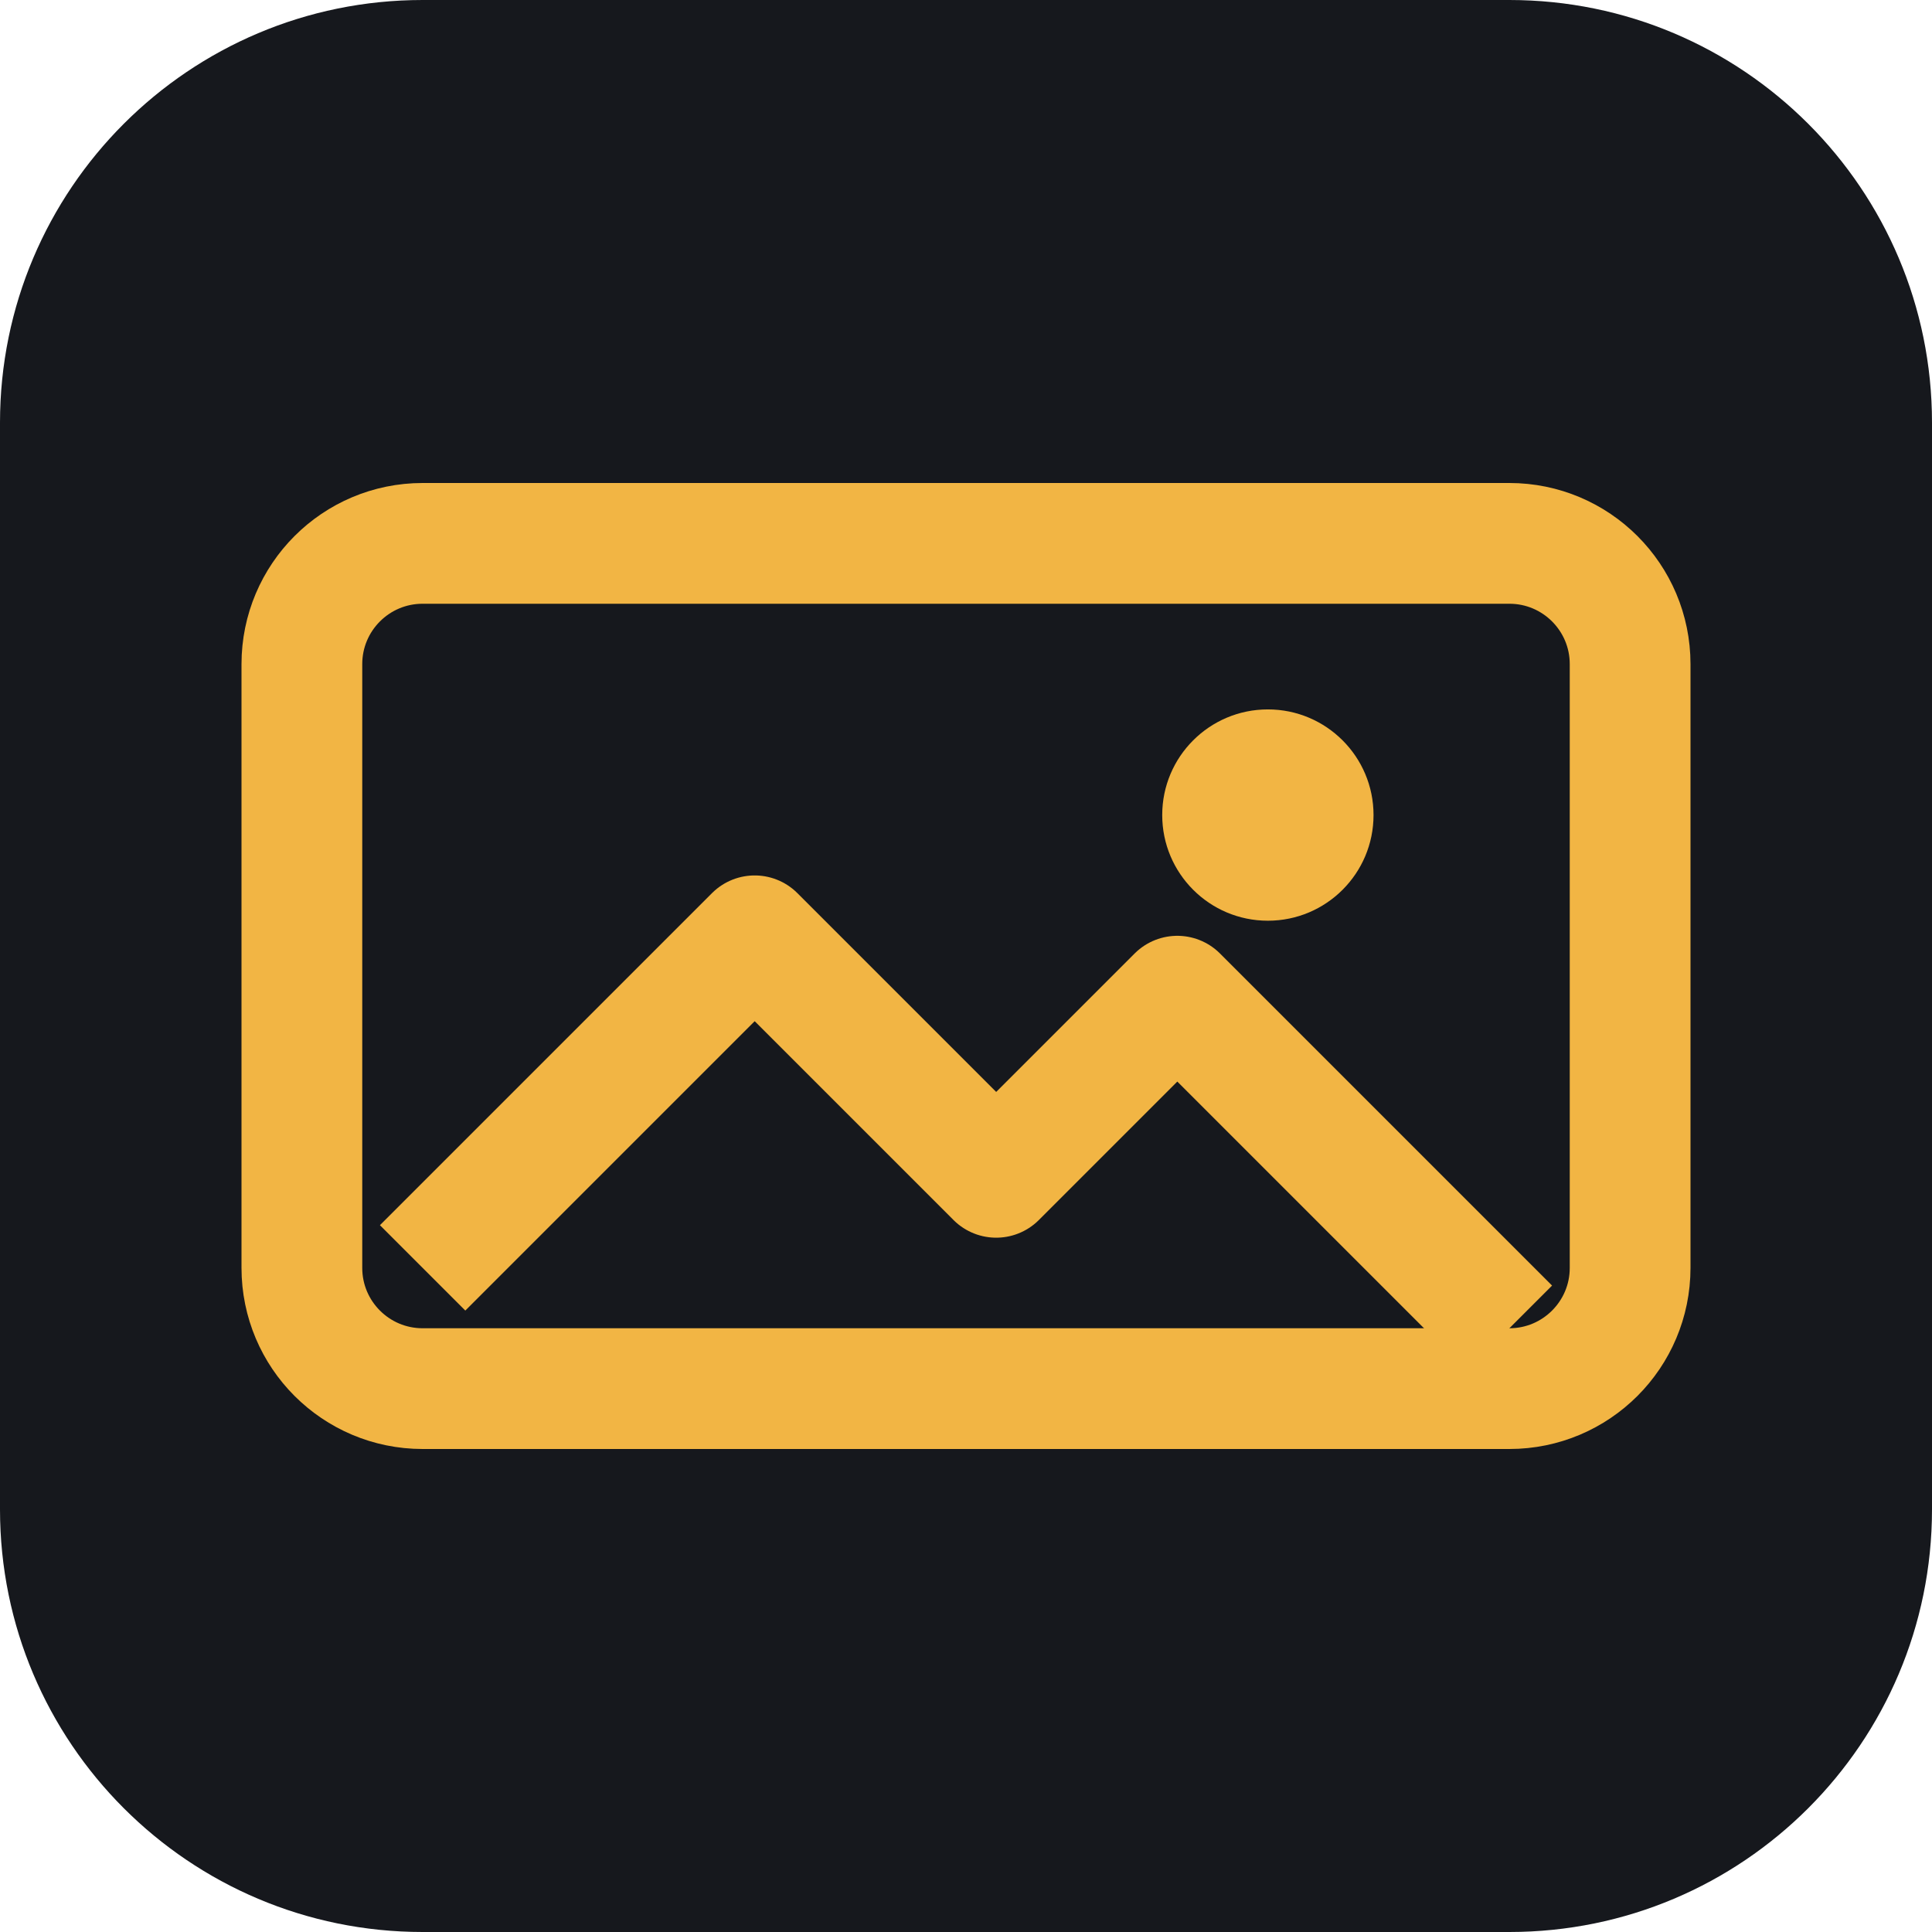
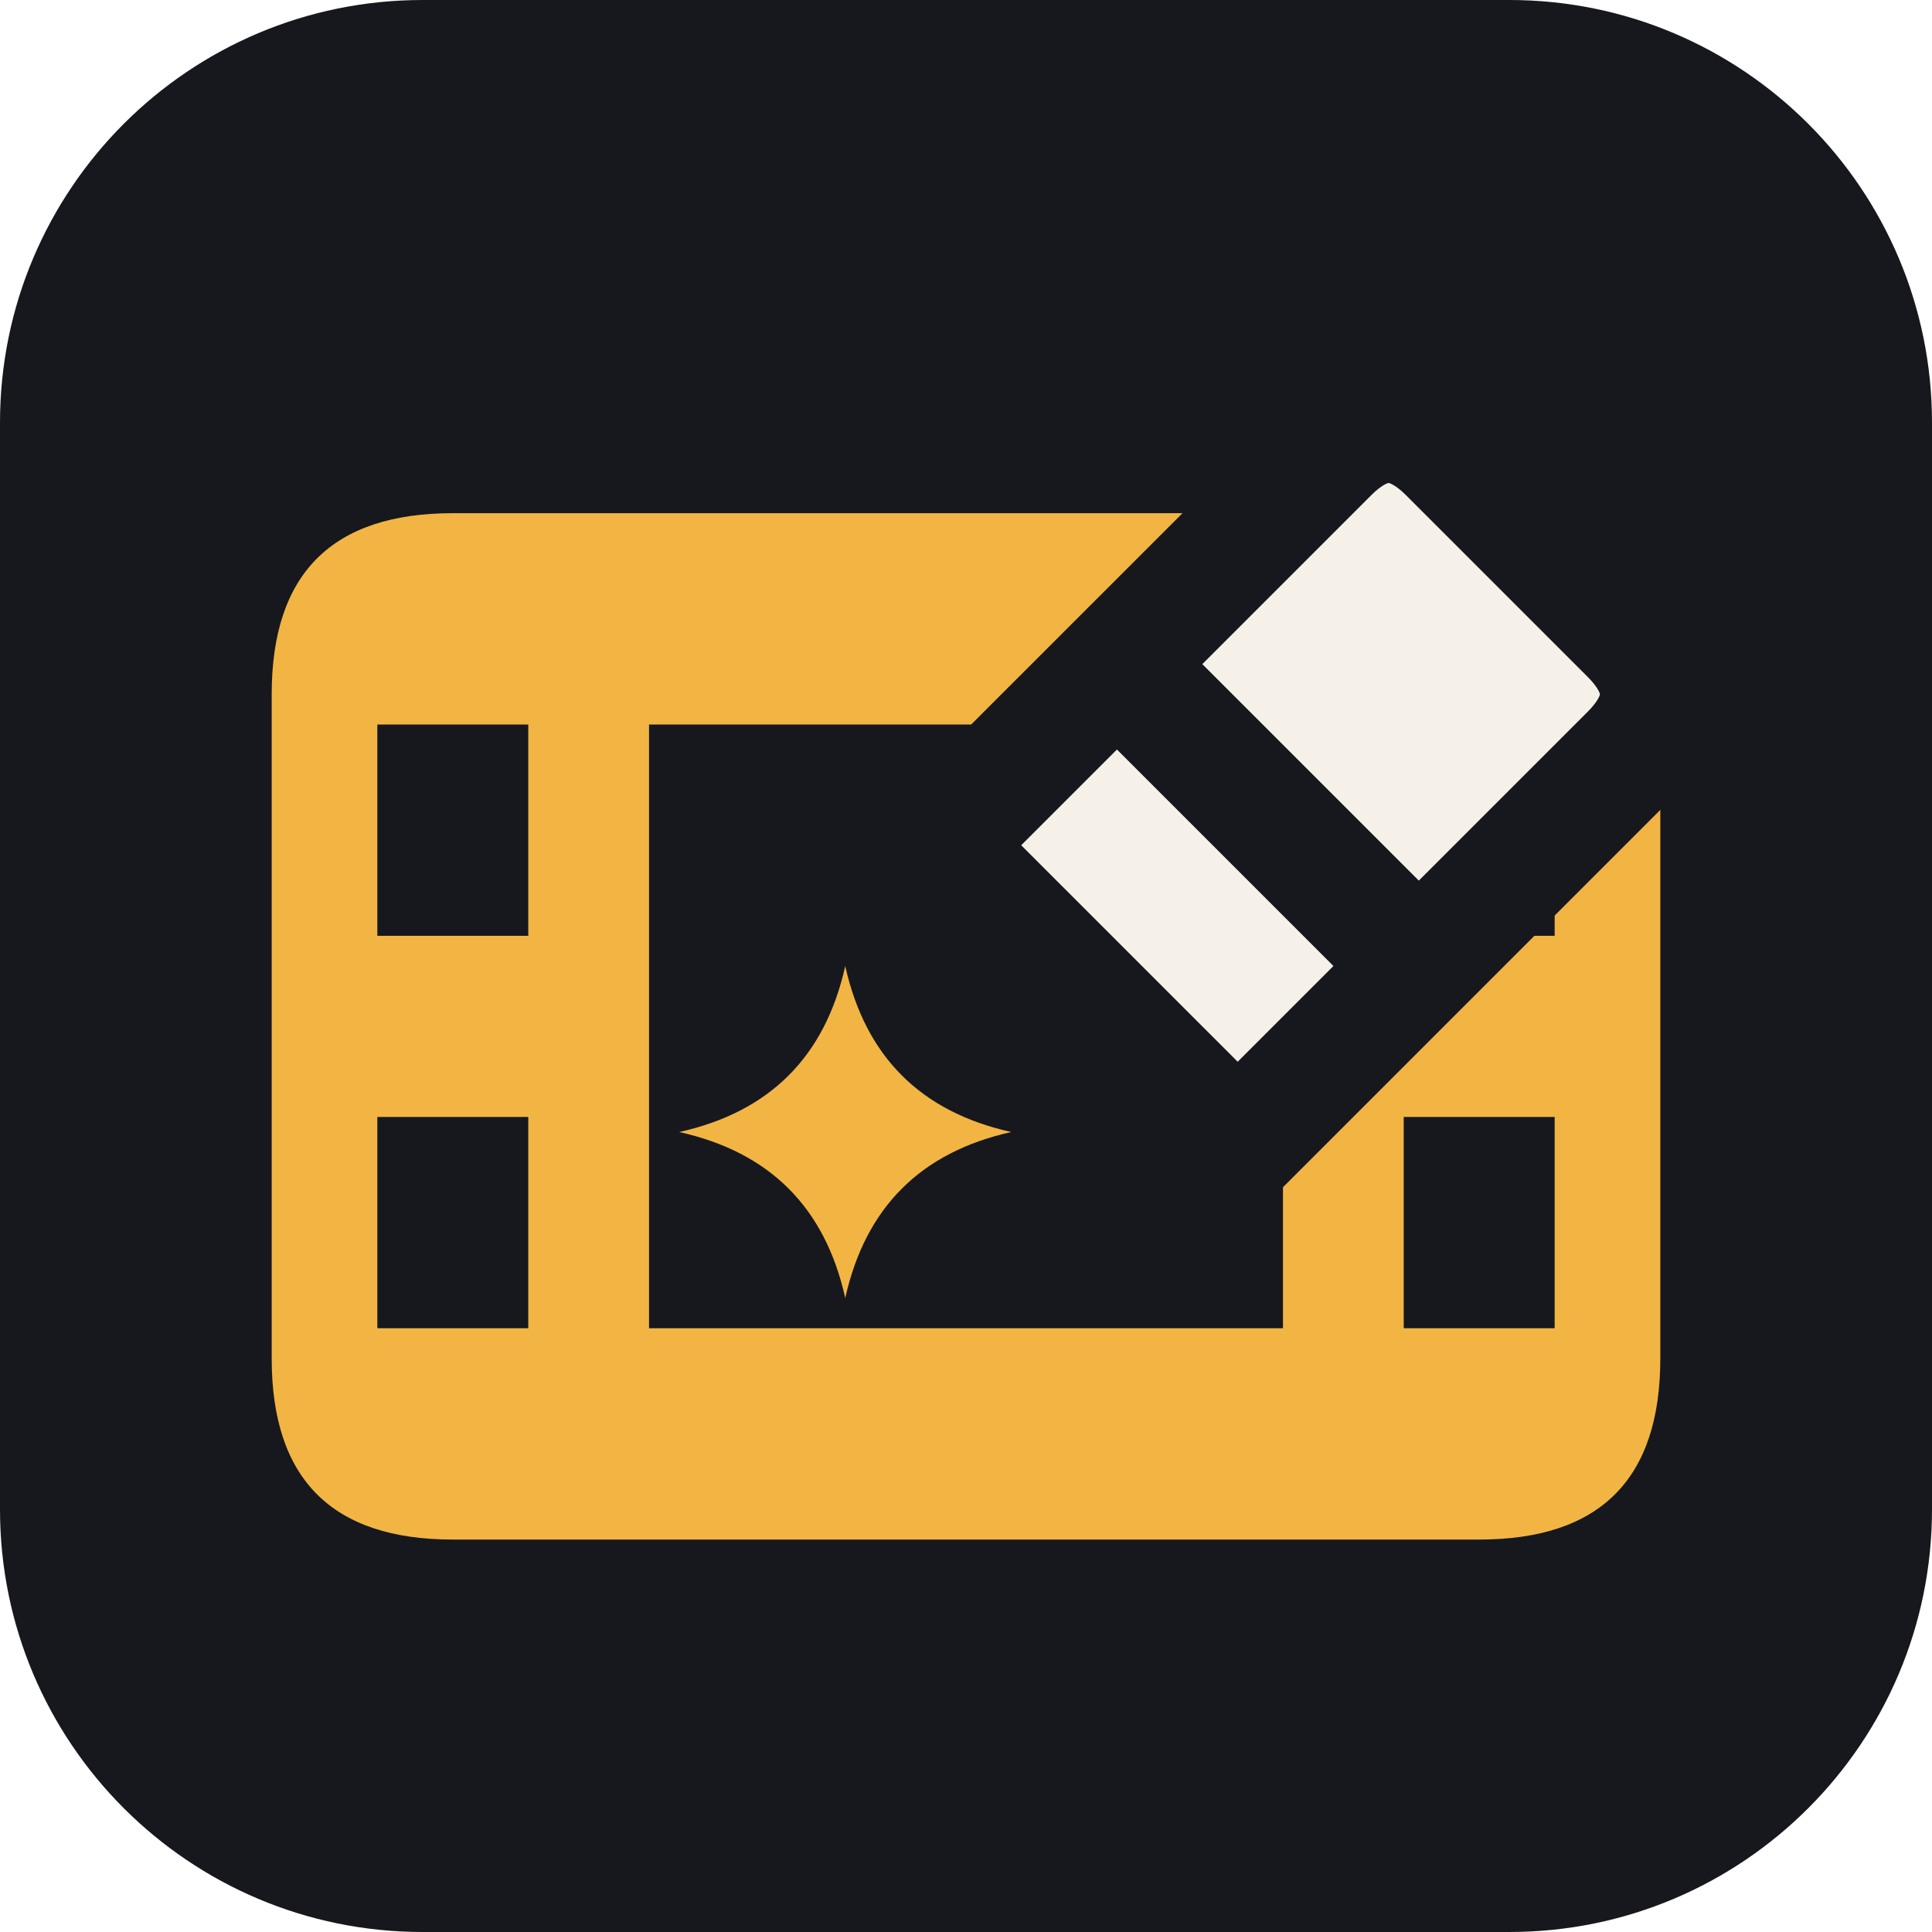
<svg xmlns="http://www.w3.org/2000/svg" width="64" height="64" viewBox="0 0 64 64">
  <rect width="64" height="64" rx="14" fill="#16181d" />
-   <rect x="10" y="18" width="44" height="28" rx="4" fill="none" stroke="#f2b544" stroke-width="4" />
-   <path d="M14 42l11-11 8 8 6-6 11 11" fill="none" stroke="#f2b544" stroke-width="4" stroke-linejoin="round" />
-   <circle cx="42" cy="27" r="3.5" fill="#f2b544" />
+   <path fill="#f2b544" fill-rule="evenodd" d="     M15 17H49Q55 17 55 23V45Q55 51 49 51H15Q9 51 9 45V23Q9 17 15 17Z     M21.5 24H42.5V44H21.5Z     M12.5 24H17.5V31H12.5Z     M12.5 37H17.5V44H12.5Z     M46.5 24H51.5V31H46.5Z     M46.5 37H51.5V44H46.5Z" />
+   <path fill="#f2b544" d="M28 32Q29 36.5 33.5 37.5Q29 38.5 28 43Q27 38.5 22.5 37.5Q27 36.5 28 32Z" />
+   <path fill="#f5f1e8" stroke="#16181d" stroke-width="4" stroke-linejoin="round" stroke-linecap="round" d="     M31 28L44 15Q46 13 48 15L54 21Q56 23 54 25L41 38Z     M37 22L47 32" />
</svg>
